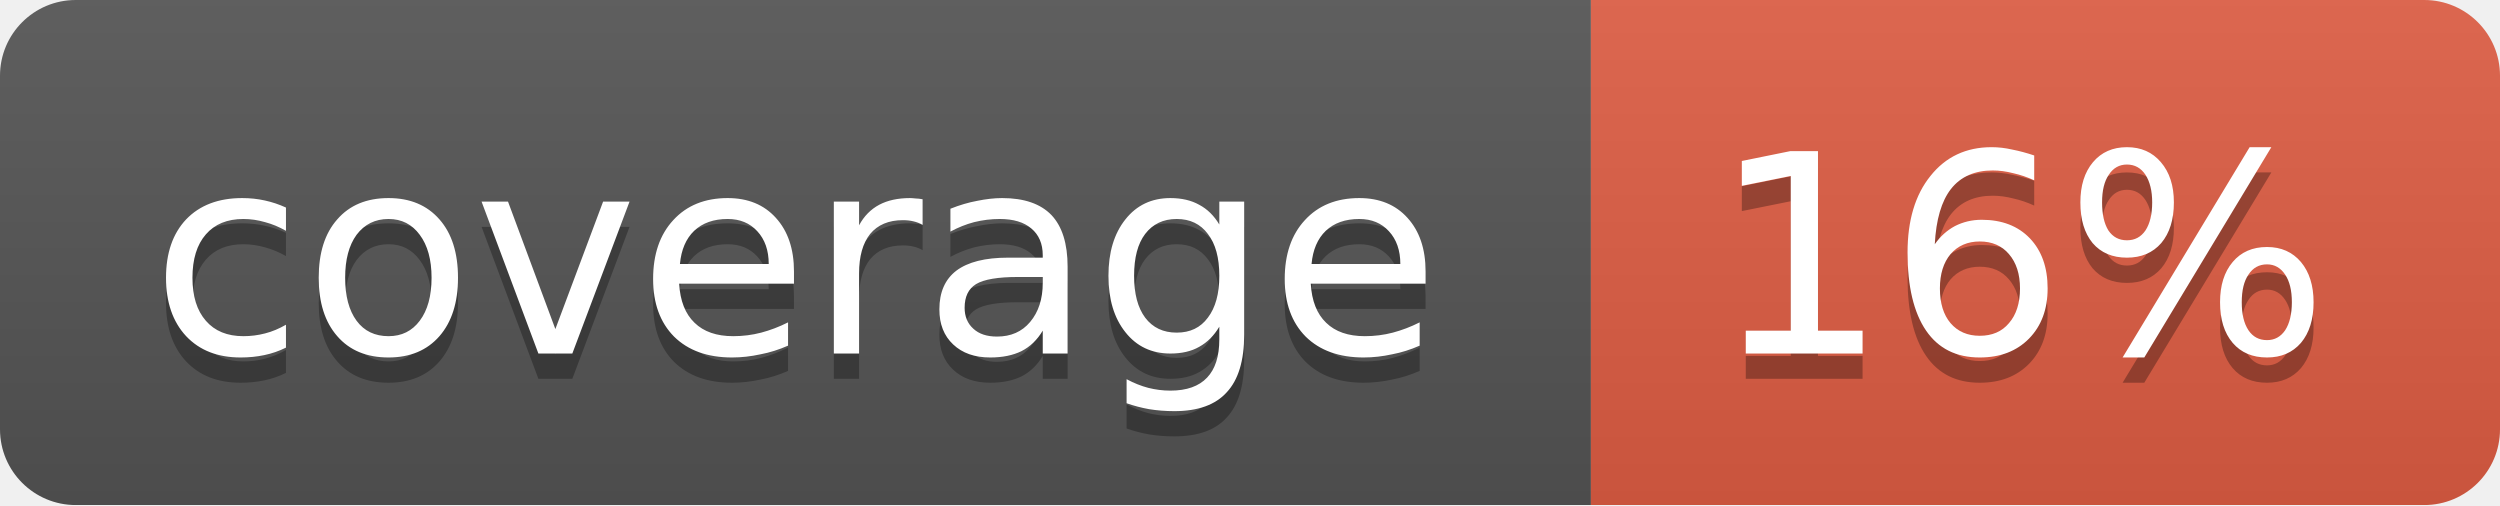
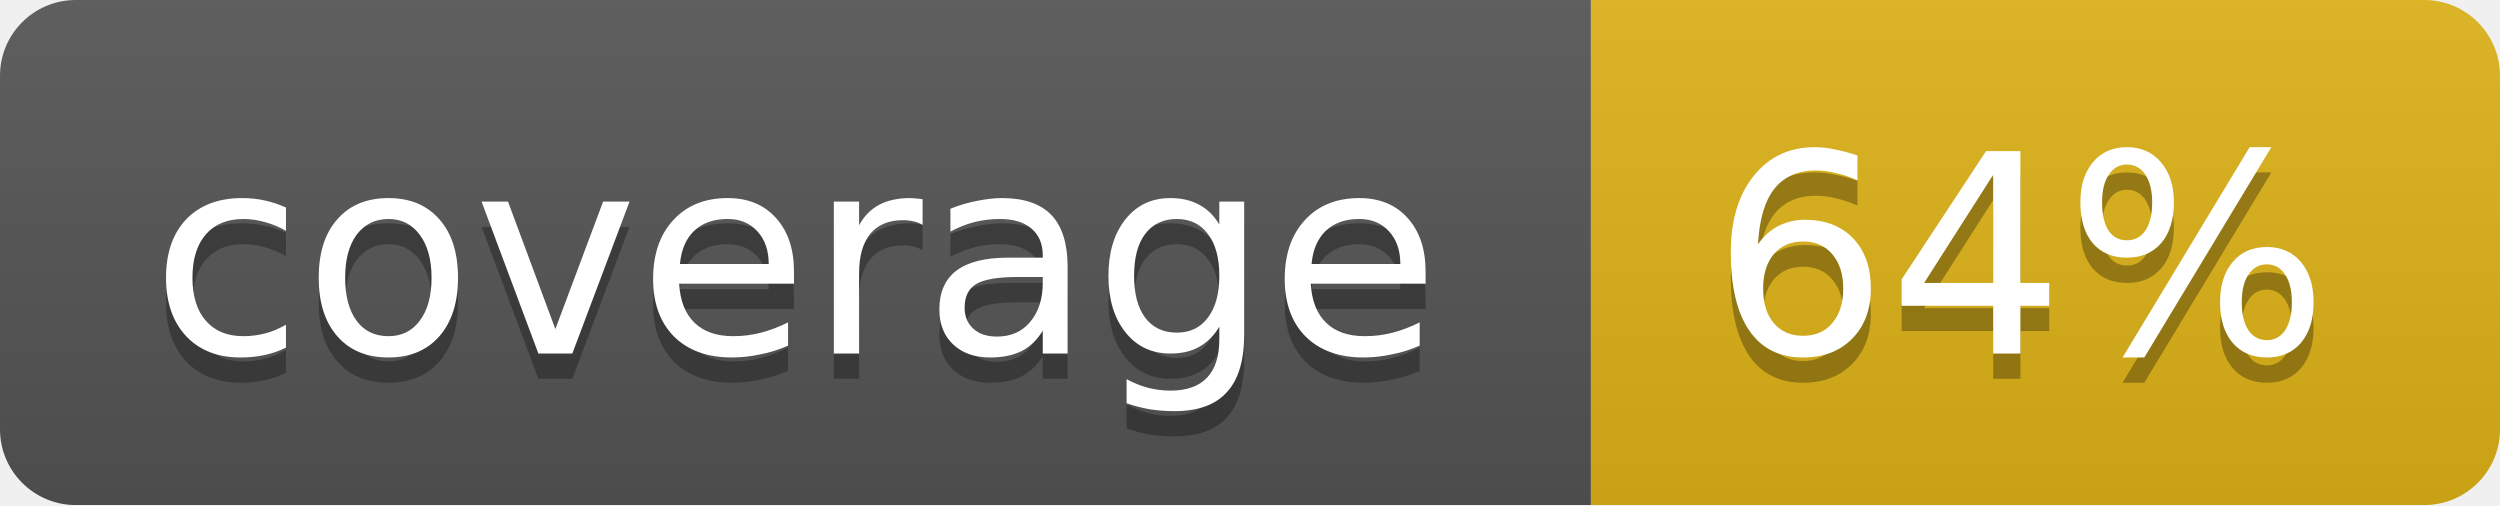
<svg xmlns="http://www.w3.org/2000/svg" width="99" height="20">
  <linearGradient id="b" x2="0" y2="100%">
    <stop offset="0" stop-color="#bbb" stop-opacity=".1" />
    <stop offset="1" stop-opacity=".1" />
  </linearGradient>
  <mask id="a">
    <rect width="99" height="20" rx="3" fill="#fff" />
  </mask>
  <g mask="url(#a)">
    <path fill="#555" d="M0 0h63v20H0z" />
-     <path fill="#e05d44" d="M63 0h36v20H63z" />
+     <path fill="#dfb317" d="M63 0h36v20H63z" />
    <path fill="url(#b)" d="M0 0h99v20H0z" />
  </g>
  <g fill="#fff" text-anchor="middle" font-family="DejaVu Sans,Verdana,Geneva,sans-serif" font-size="11">
    <text x="31.5" y="15" fill="#010101" fill-opacity=".3">coverage</text>
    <text x="31.5" y="14">coverage</text>
-     <text x="80" y="15" fill="#010101" fill-opacity=".3">16%</text>
-     <text x="80" y="14">16%</text>
+     <text x="80" y="15" fill="#010101" fill-opacity=".3">64%</text>
+     <text x="80" y="14">64%</text>
  </g>
</svg>
